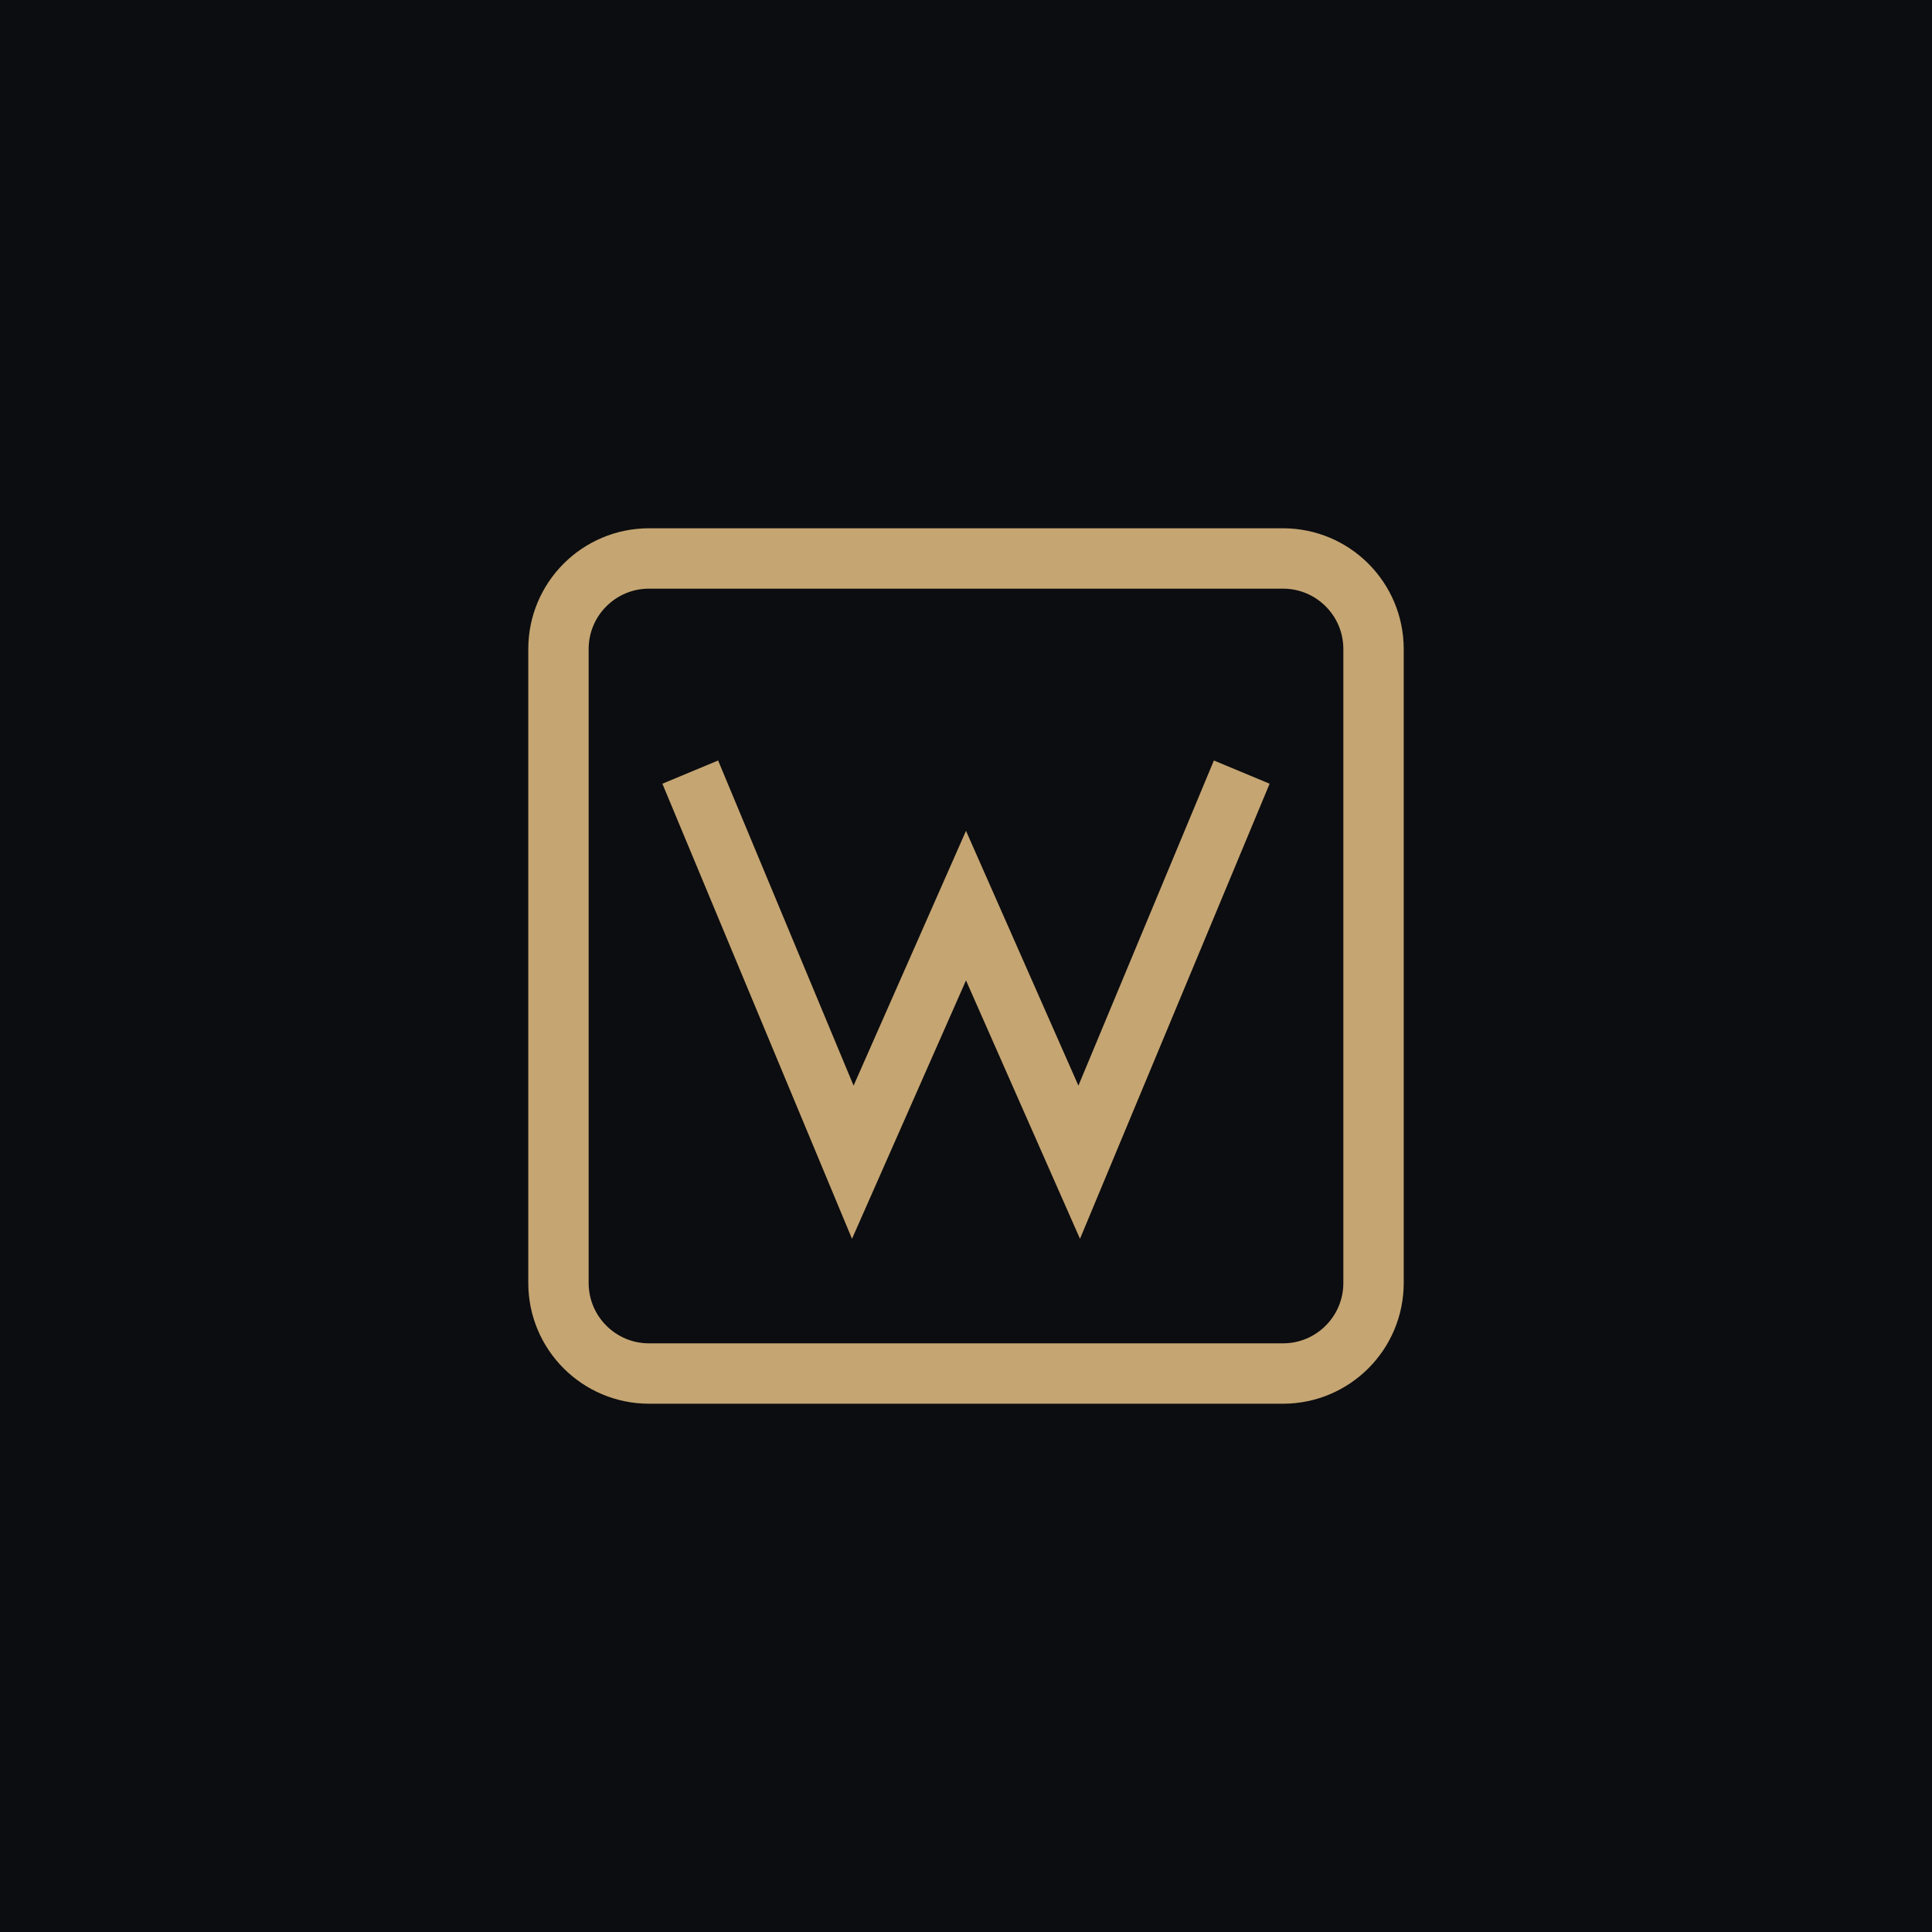
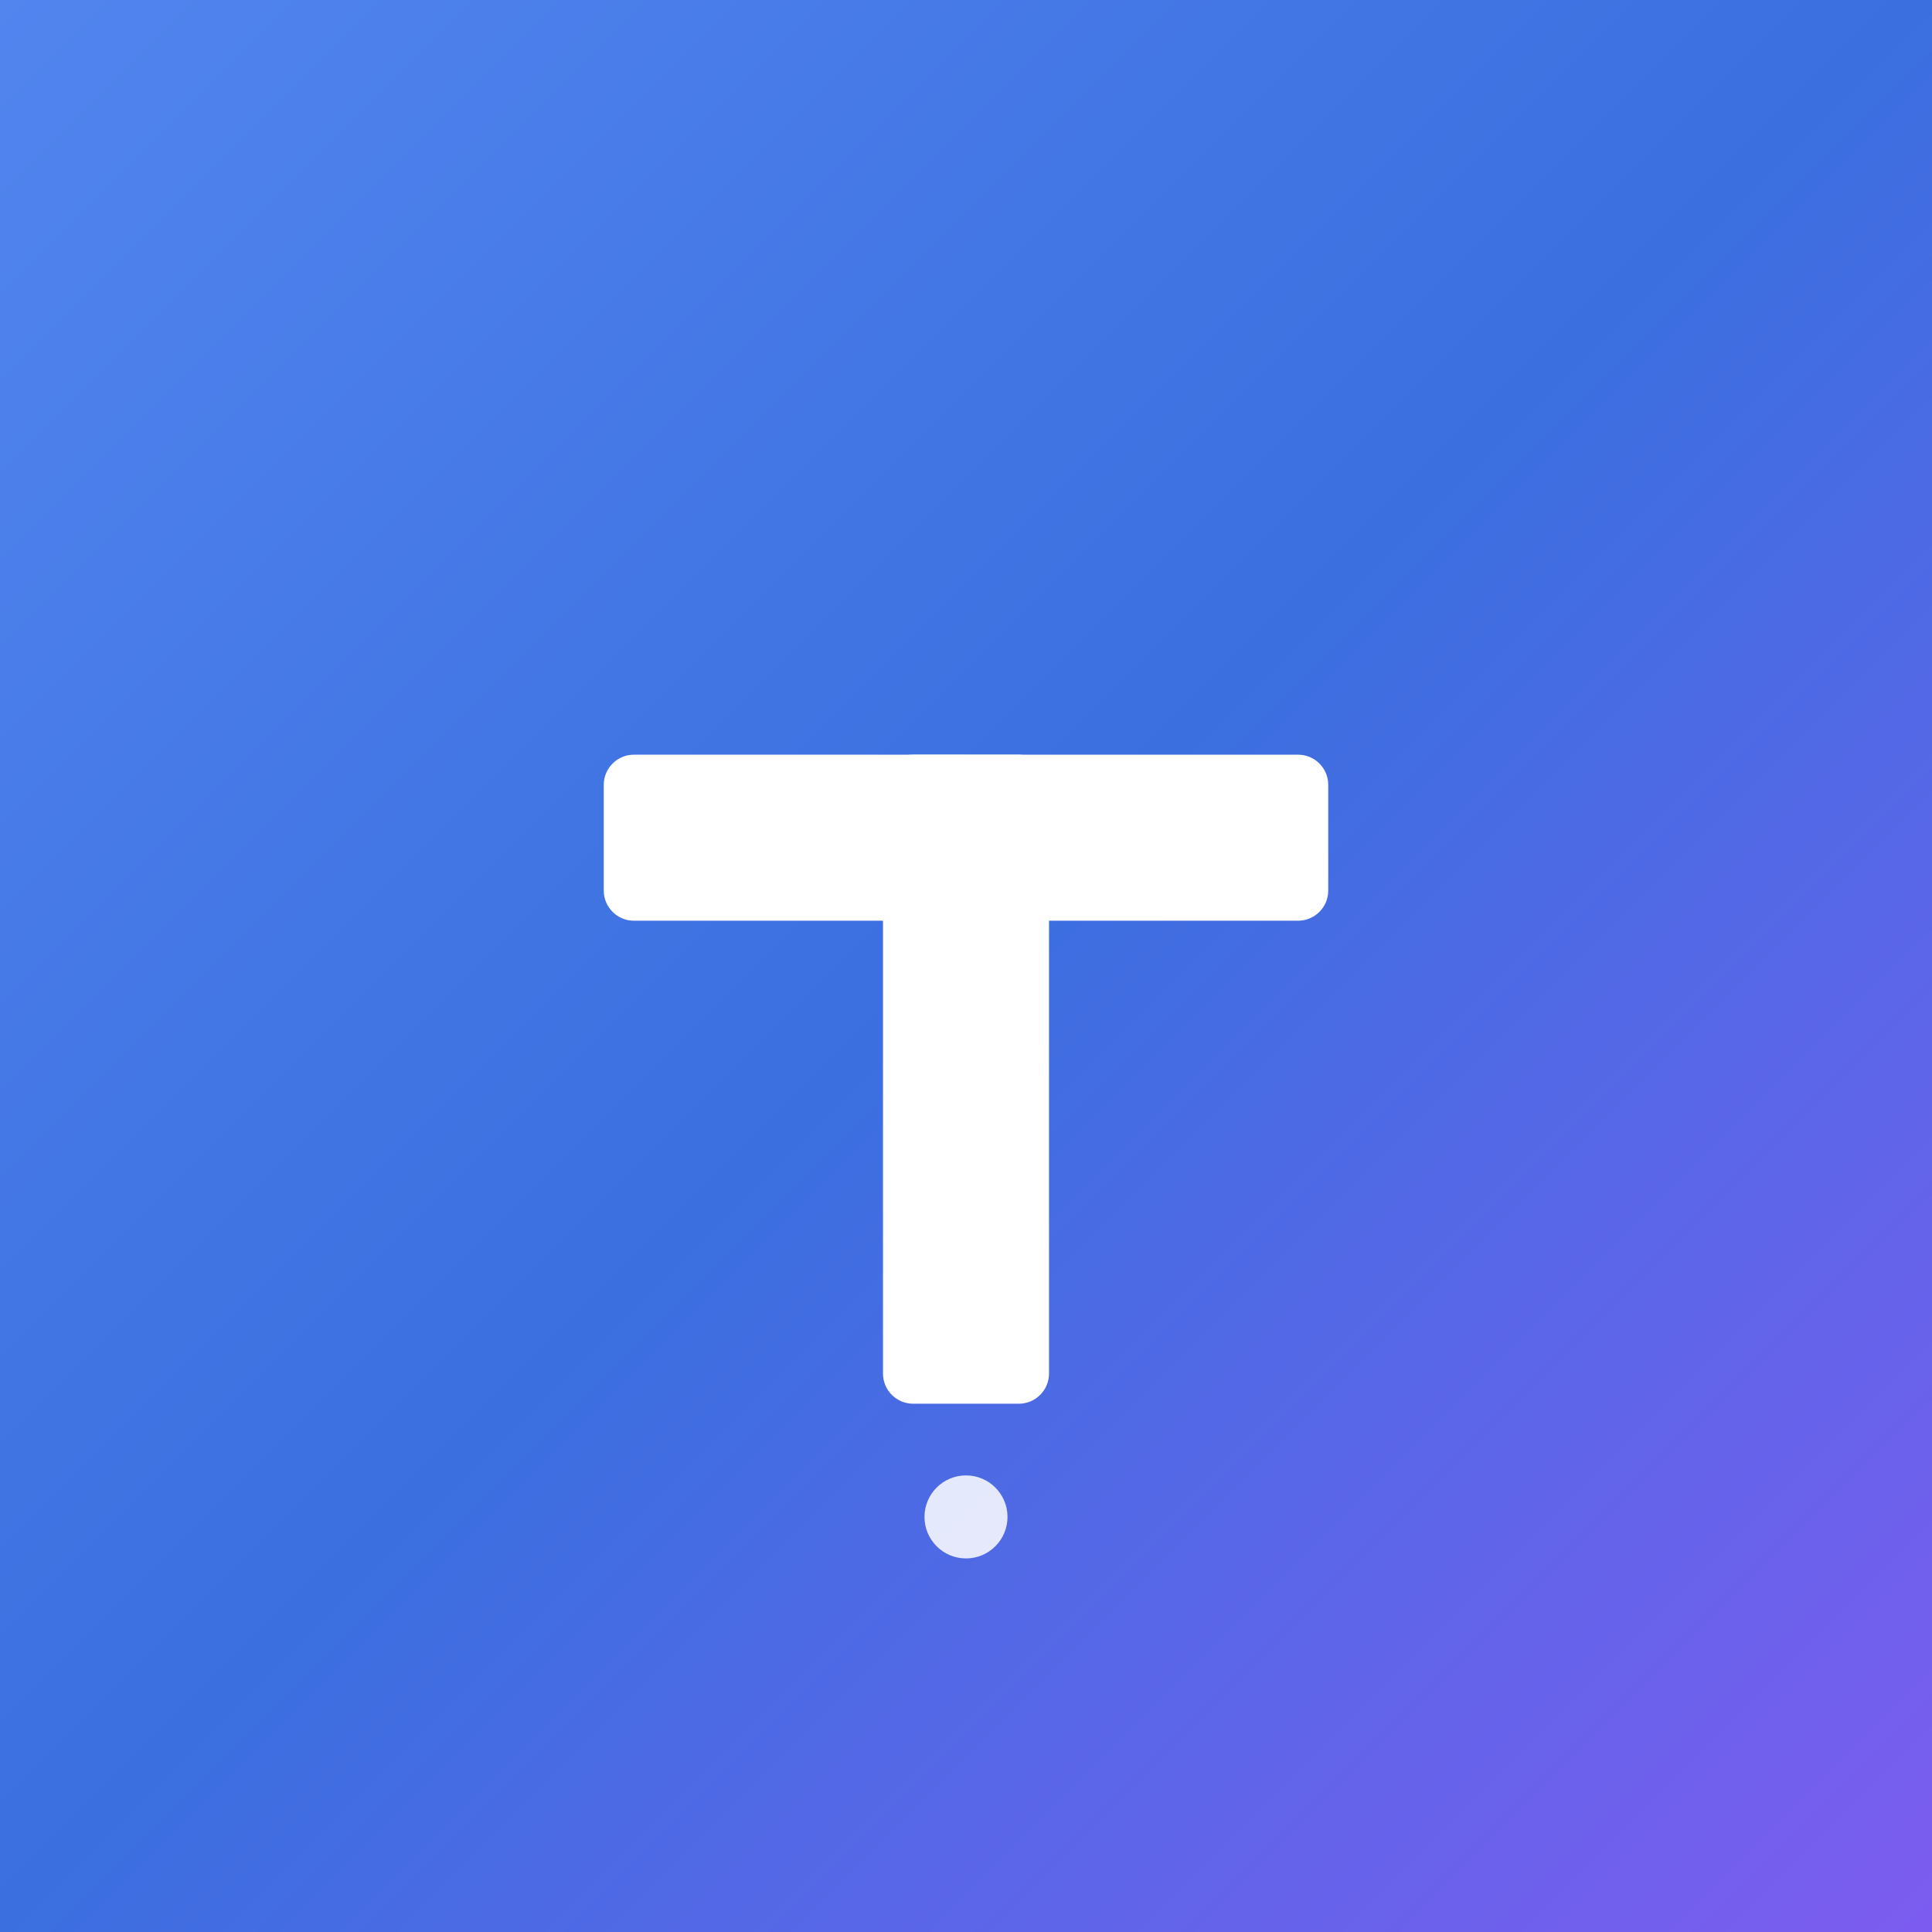
<svg xmlns="http://www.w3.org/2000/svg" viewBox="0 0 512 512">
-   <rect width="512" height="512" fill="#0c0d10" />
-   <rect x="148" y="148" width="216" height="216" rx="24" fill="none" stroke="#c5a572" stroke-width="16" />
-   <path d="M186 212 L226 308 L256 240 L286 308 L326 212" fill="none" stroke="#c5a572" stroke-width="16" stroke-linecap="square" stroke-linejoin="miter" />
+   <defs>
+     <linearGradient id="g" x1="0" y1="0" x2="1" y2="1">
+       <stop offset="0%" stop-color="#5285ee" />
+       <stop offset="50%" stop-color="#3b6fe0" />
+       <stop offset="100%" stop-color="#7d5cf0" />
+     </linearGradient>
+   </defs>
+   <rect width="512" height="512" fill="url(#g)" />
+   <rect x="160" y="200" width="192" height="44" rx="8" fill="#ffffff" />
+   <rect x="234" y="200" width="44" height="172" rx="8" fill="#ffffff" />
+   <circle cx="256" cy="402" r="11" fill="#ffffff" opacity="0.85" />
</svg>
